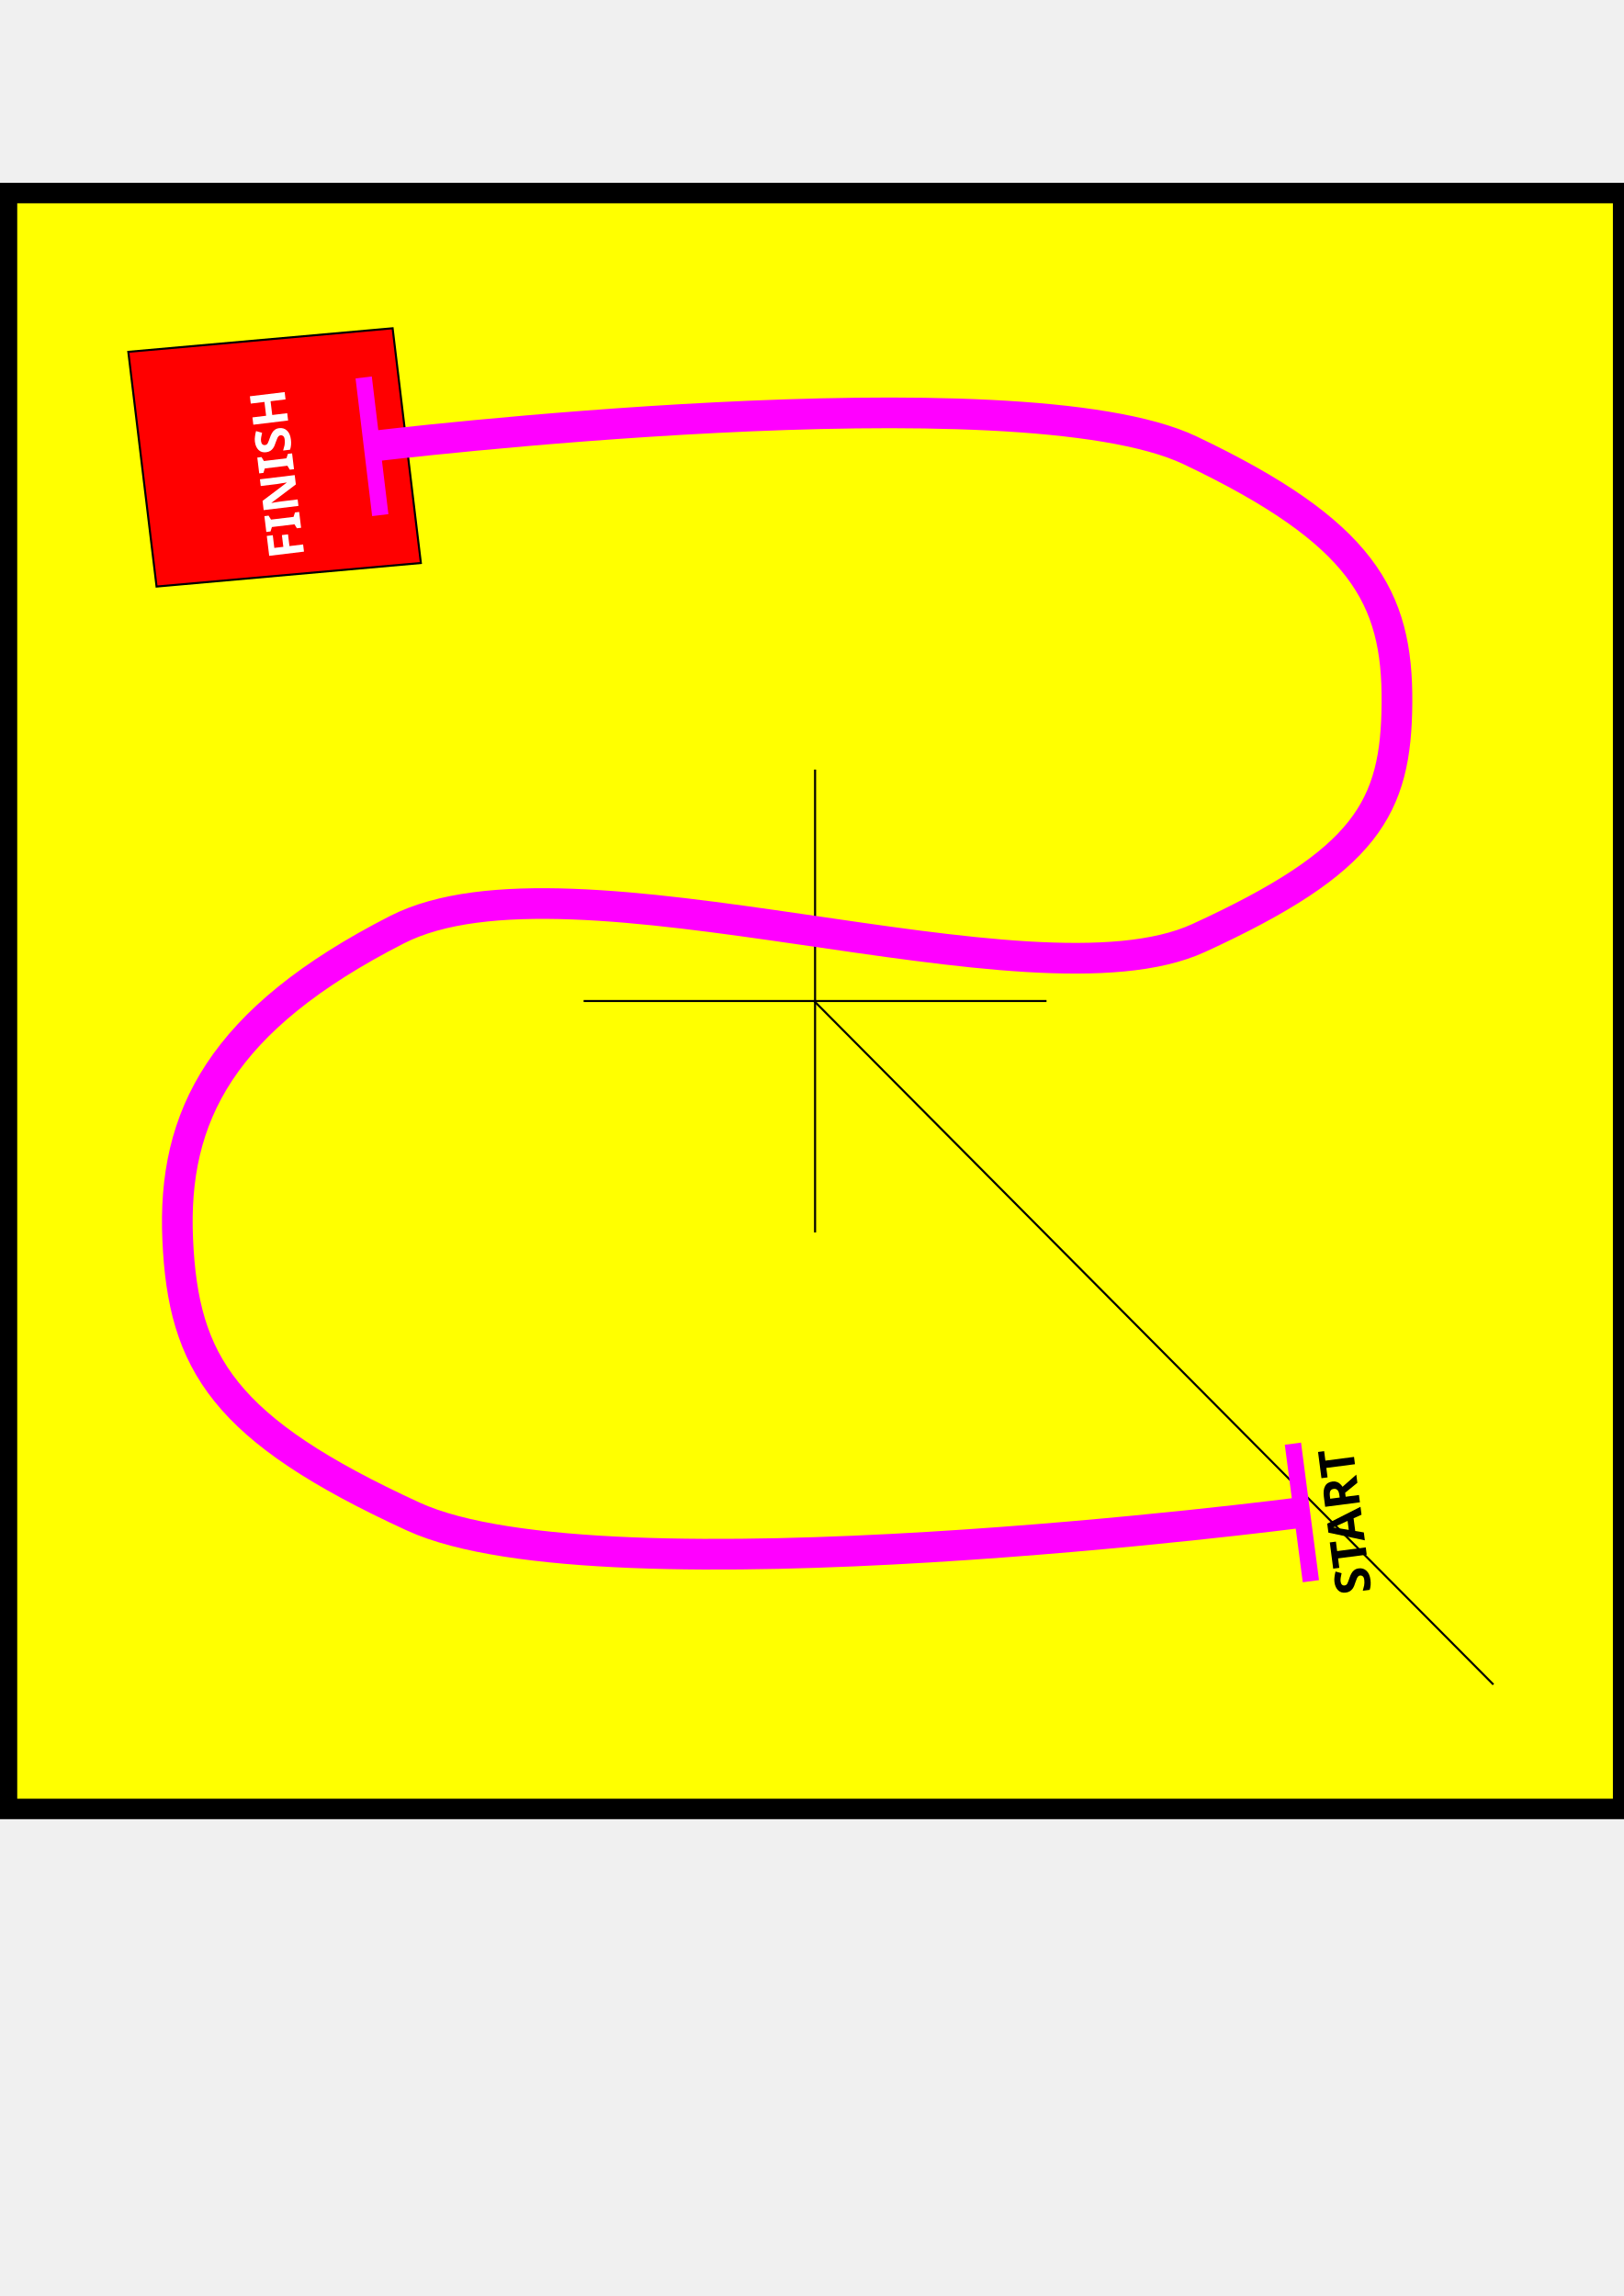
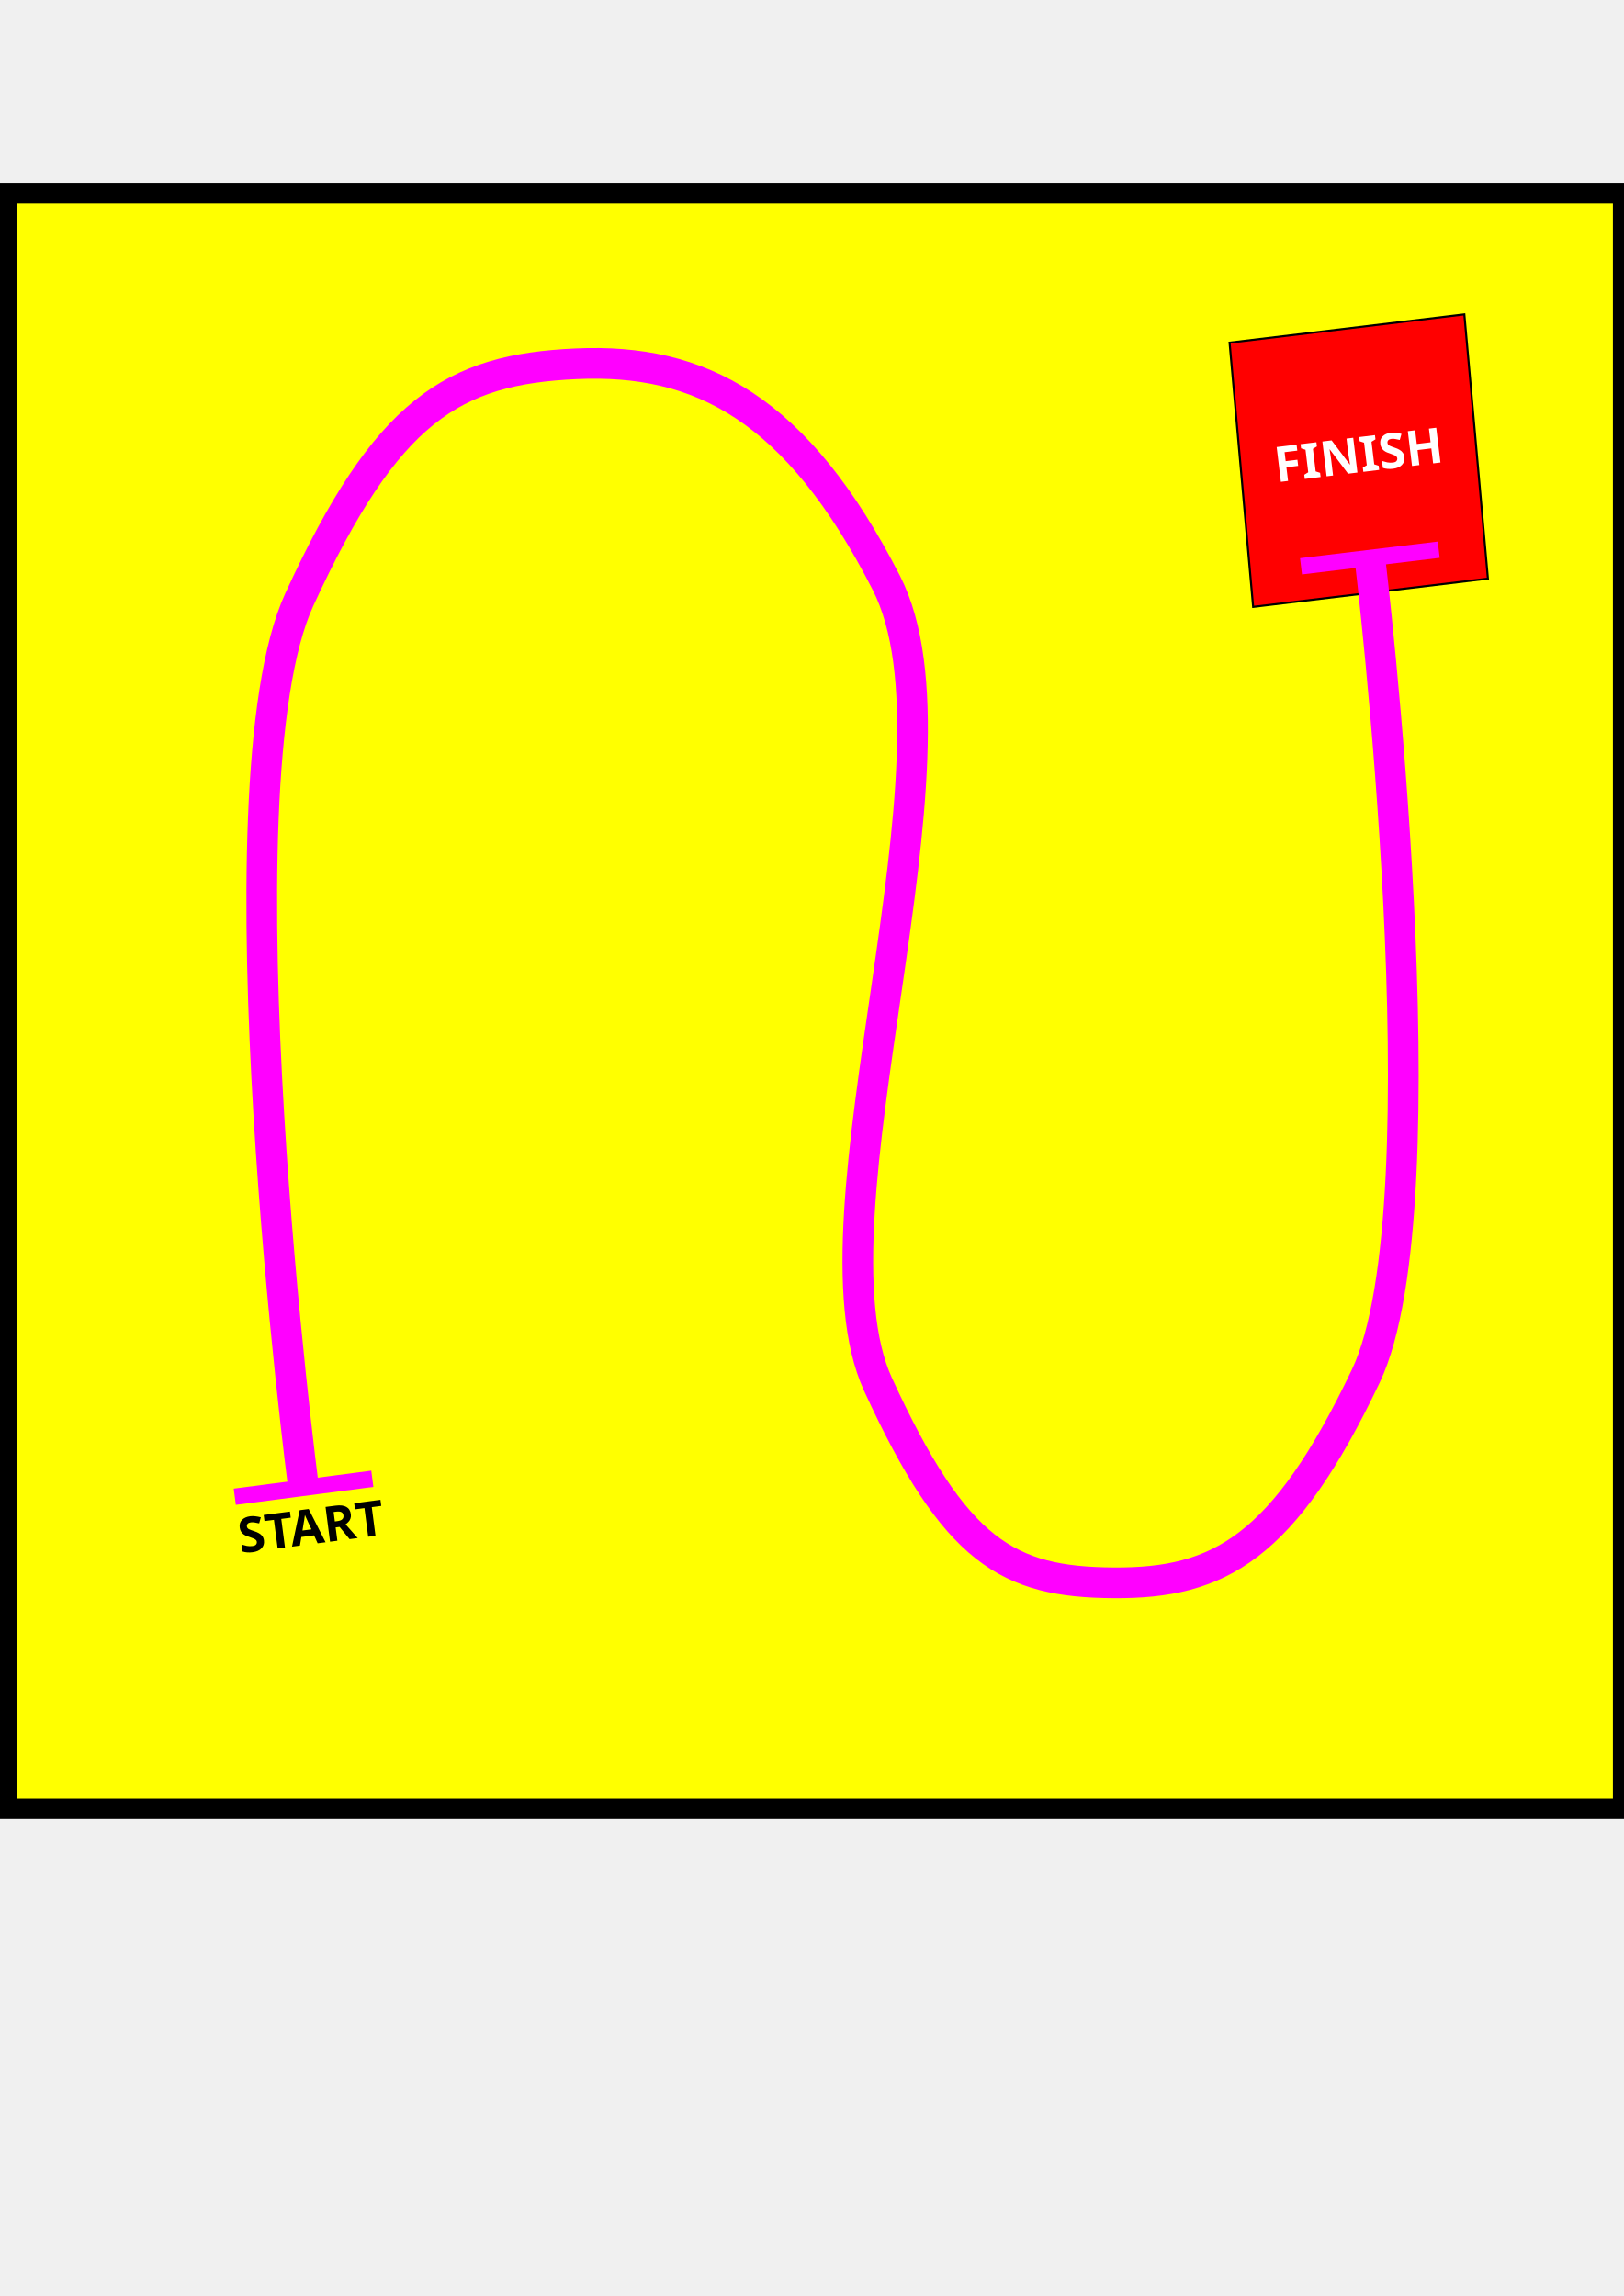
<svg xmlns="http://www.w3.org/2000/svg" width="210mm" height="297mm" viewBox="0 0 210 297" version="1.1" id="svg8">
  <defs id="defs2">
-     <marker style="overflow:visible" id="StopM" refX="0.0" refY="0.0" orient="auto">
-       <path transform="scale(0.4)" style="fill:none;fill-opacity:0.75;fill-rule:evenodd;stroke:#ff00ff;stroke-width:1pt;stroke-opacity:1" d="M 0.0,5.65 L 0.0,-5.65" id="path1033" />
+     <marker style="overflow:visible" id="StopM" refX="0" refY="0" orient="auto">
+       <path transform="scale(0.4)" style="fill:none;fill-opacity:0.75;fill-rule:evenodd;stroke:#ff00ff;stroke-width:1pt;stroke-opacity:1" d="M 0,5.65 V -5.65" id="path1033" />
    </marker>
    <marker style="overflow:visible" id="StopL" refX="0.0" refY="0.0" orient="auto">
      <path transform="scale(0.8)" style="fill:none;fill-opacity:0.75;fill-rule:evenodd;stroke:#ffff00;stroke-width:1pt;stroke-opacity:1" d="M 0.0,5.65 L 0.0,-5.65" id="path1030" />
    </marker>
  </defs>
  <g id="layer1">
-     <rect style="fill:#ffff00;stroke:#000000;stroke-width:2.646;stroke-miterlimit:4;stroke-dasharray:none" id="rect833" width="209.021" height="209.021" x="0.905" y="24.975" />
-     <path style="fill:none;stroke:#000000;stroke-width:0.265px;stroke-linecap:butt;stroke-linejoin:miter;stroke-opacity:1" d="M 75.481,129.486 H 135.35" id="path1317" />
-     <path style="fill:none;stroke:#000000;stroke-width:0.265px;stroke-linecap:butt;stroke-linejoin:miter;stroke-opacity:1" d="M 105.416,159.42 V 99.551" id="path1317-1" />
-     <path style="fill:none;stroke:#000000;stroke-width:0.265px;stroke-linecap:butt;stroke-linejoin:miter;stroke-opacity:1" d="m 105.266,129.457 87.879,88.446" id="path1363" />
-     <text xml:space="preserve" style="font-style:normal;font-weight:normal;font-size:6.35px;line-height:1.25;font-family:sans-serif;fill:#000000;fill-opacity:1;stroke:none;stroke-width:0.265" x="-227.059" y="149.385" id="text1587" transform="rotate(-97.40055)">
-       <tspan id="tspan1585" x="-227.059" y="149.385" style="font-weight:bold;font-size:6.35px;stroke-width:0.265">START</tspan>
+     <path style="fill:none;stroke:#000000;stroke-width:0.265px;stroke-linecap:butt;stroke-linejoin:miter;stroke-opacity:1" d="m 75.481,129.486 h 59.868" id="path1317-1" />
+     <path style="fill:none;stroke:#000000;stroke-width:0.265px;stroke-linecap:butt;stroke-linejoin:miter;stroke-opacity:1" d="M 105.416,99.551 V 159.42" id="path1317" />
+     <path style="fill:none;stroke:#000000;stroke-width:0.265px;stroke-linecap:butt;stroke-linejoin:miter;stroke-opacity:1" d="M 105.444,129.336 16.998,217.216" id="path1363" />
+     <rect style="fill:#ffff00;stroke:#000000;stroke-width:2.646;stroke-miterlimit:4;stroke-dasharray:none" id="rect833" width="209.021" height="209.021" x="24.975" y="-209.926" transform="rotate(90)" />
+     <text xml:space="preserve" style="font-style:normal;font-weight:normal;font-size:6.35px;line-height:1.25;font-family:sans-serif;fill:#000000;fill-opacity:1;stroke:none;stroke-width:0.265" x="4.952" y="203.259" id="text1587" transform="rotate(-7.400547)">
+       <tspan id="tspan1585" x="4.952" y="203.259" style="font-weight:bold;font-size:6.35px;stroke-width:0.265">START</tspan>
    </text>
-     <rect style="fill:#ff0000;stroke:#000000;stroke-width:0.265;stroke-miterlimit:4;stroke-dasharray:none" id="rect857-7" width="34.32" height="30.583" x="11.04" y="46.828" transform="matrix(0.9960468,-0.08882981,0.1195327,0.9928303,0,0)" />
-     <path style="fill:none;stroke:#ff00ff;stroke-width:3.969;stroke-linecap:butt;stroke-linejoin:miter;stroke-miterlimit:4;stroke-dasharray:none;stroke-opacity:1;marker-start:url(#StopM);marker-end:url(#StopM)" d="m 168.38,195.641 c 0,0 -90.399,11.801 -114.926,0.535 -24.527,-11.267 -29.75,-19.812 -30.469,-35.814 -0.719,-16.002 5.656,-28.497 28.331,-40.09 22.674,-11.593 81.958,11.048 103.701,1.069 21.742,-9.979 25.567,-16.803 25.658,-30.469 C 180.765,77.206 176.216,68.874 153.947,58.265 131.679,47.655 48.109,57.73 48.109,57.73" id="path859" />
-     <text xml:space="preserve" style="font-style:normal;font-weight:normal;font-size:6.35px;line-height:1.25;font-family:sans-serif;fill:#ffffff;fill-opacity:1;stroke:none;stroke-width:0.265" x="-76.142" y="30.456" id="text1587-2" transform="rotate(-96.90055)">
-       <tspan id="tspan1585-4" x="-76.142" y="30.456" style="font-weight:bold;font-size:6.35px;fill:#ffffff;stroke-width:0.265">FINISH</tspan>
+     <rect style="fill:#ff0000;stroke:#000000;stroke-width:0.265;stroke-miterlimit:4;stroke-dasharray:none" id="rect857-7" width="34.32" height="30.583" x="63.04" y="-185.117" transform="matrix(0.08882981,0.9960468,-0.9928303,0.1195327,0,0)" />
+     <path style="fill:none;stroke:#ff00ff;stroke-width:3.969;stroke-linecap:butt;stroke-linejoin:miter;stroke-miterlimit:4;stroke-dasharray:none;stroke-opacity:1;marker-start:url(#StopM);marker-end:url(#StopM)" d="m 39.26,192.45 c 0,0 -11.801,-90.398 -0.535,-114.926 11.267,-24.527 19.812,-29.75 35.814,-30.469 16.002,-0.719 28.497,5.656 40.09,28.331 11.593,22.674 -11.048,81.958 -1.069,103.701 9.979,21.742 16.803,25.567 30.469,25.658 13.665,0.091 21.997,-4.458 32.607,-26.727 10.609,-22.269 0.535,-105.839 0.535,-105.839" id="path859" />
+     <text xml:space="preserve" style="font-style:normal;font-weight:normal;font-size:6.35px;line-height:1.25;font-family:sans-serif;fill:#ffffff;fill-opacity:1;stroke:none;stroke-width:0.265" x="156.394" y="81.777" id="text1587-2" transform="rotate(-6.900547)">
+       <tspan id="tspan1585-4" x="156.394" y="81.777" style="font-weight:bold;font-size:6.35px;fill:#ffffff;stroke-width:0.265">FINISH</tspan>
    </text>
    <rect style="fill:#0000ff;stroke:#000000;stroke-width:0.265;stroke-miterlimit:4;stroke-dasharray:none" id="rect857" width="7.435" height="8.096" x="244.049" y="65.901" />
  </g>
</svg>
